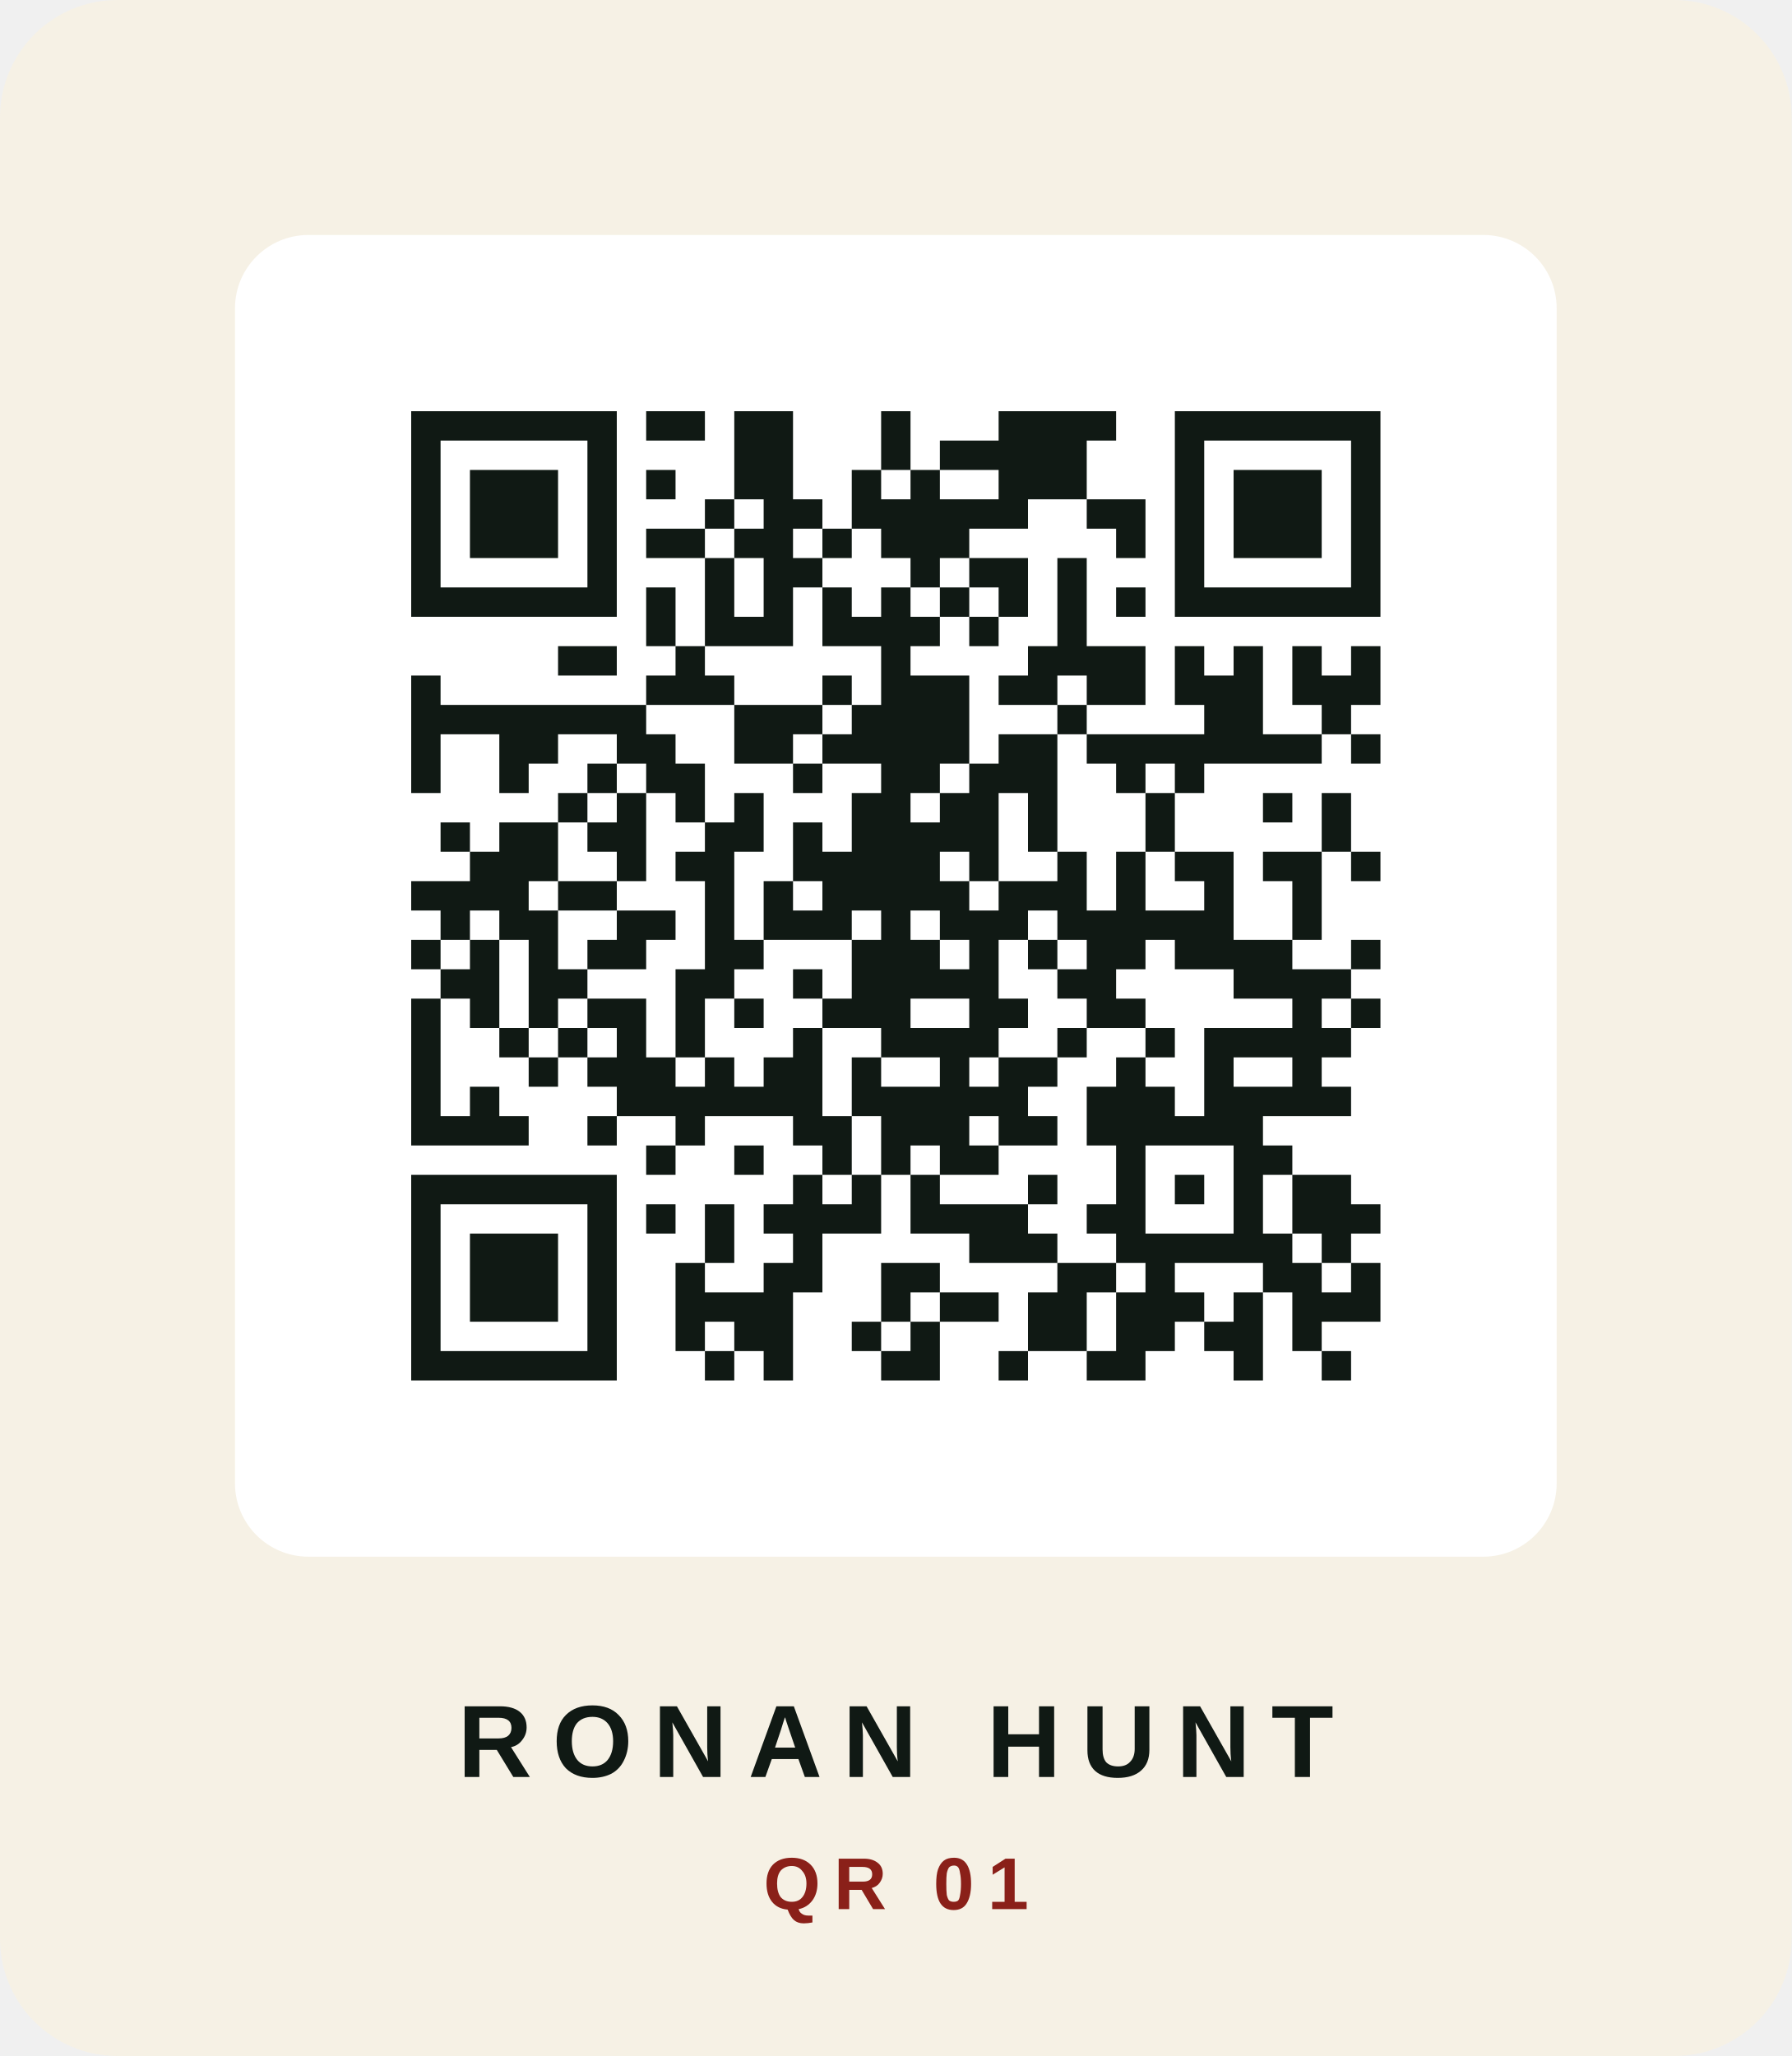
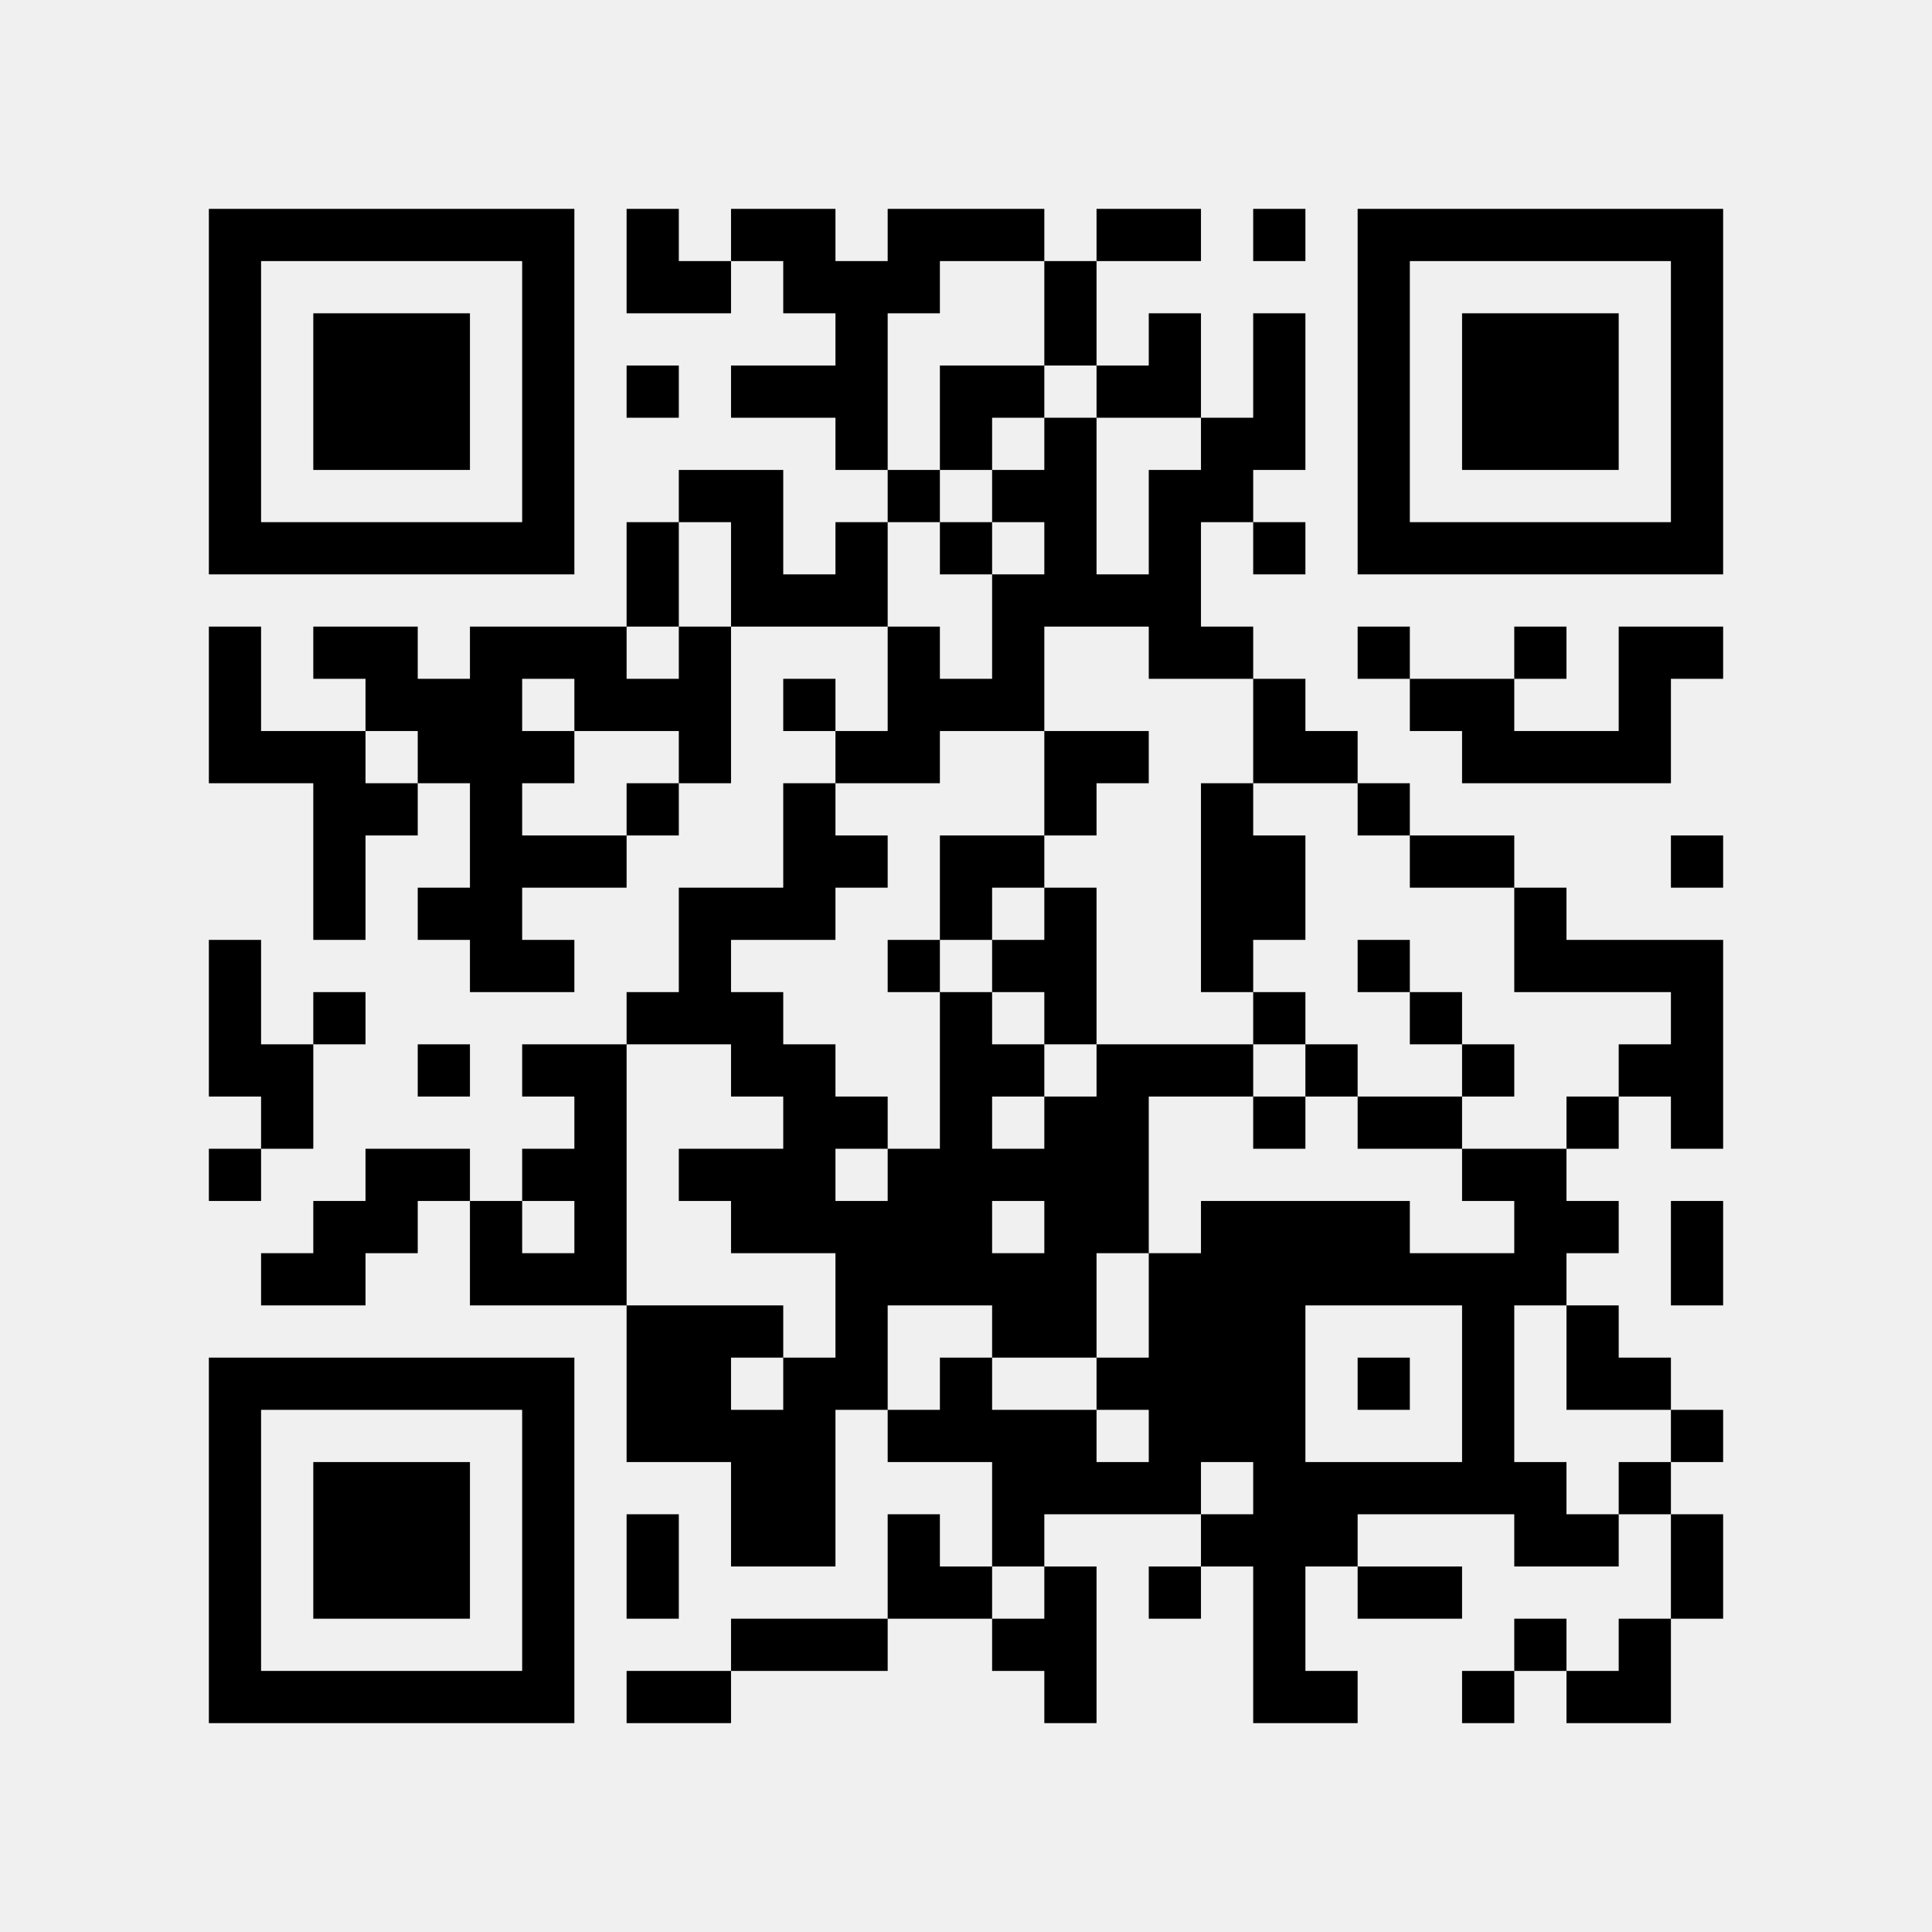
- <svg xmlns="http://www.w3.org/2000/svg" viewBox="0 0 61 70" width="610" height="700" role="img" aria-labelledby="title desc">
-   <rect width="61" height="70" rx="4" fill="#f6f1e5" />
-   <rect x="8" y="8" width="45" height="45" rx="2.5" fill="#ffffff" />
-   <g transform="translate(10 10)">
-     <path d="M4,4H5V5H4zM5,4H6V5H5zM6,4H7V5H6zM7,4H8V5H7zM8,4H9V5H8zM9,4H10V5H9zM10,4H11V5H10zM12,4H13V5H12zM13,4H14V5H13zM15,4H16V5H15zM16,4H17V5H16zM20,4H21V5H20zM24,4H25V5H24zM25,4H26V5H25zM26,4H27V5H26zM27,4H28V5H27zM30,4H31V5H30zM31,4H32V5H31zM32,4H33V5H32zM33,4H34V5H33zM34,4H35V5H34zM35,4H36V5H35zM36,4H37V5H36zM4,5H5V6H4zM10,5H11V6H10zM15,5H16V6H15zM16,5H17V6H16zM20,5H21V6H20zM22,5H23V6H22zM23,5H24V6H23zM24,5H25V6H24zM25,5H26V6H25zM26,5H27V6H26zM30,5H31V6H30zM36,5H37V6H36zM4,6H5V7H4zM6,6H7V7H6zM7,6H8V7H7zM8,6H9V7H8zM10,6H11V7H10zM12,6H13V7H12zM15,6H16V7H15zM16,6H17V7H16zM19,6H20V7H19zM21,6H22V7H21zM24,6H25V7H24zM25,6H26V7H25zM26,6H27V7H26zM30,6H31V7H30zM32,6H33V7H32zM33,6H34V7H33zM34,6H35V7H34zM36,6H37V7H36zM4,7H5V8H4zM6,7H7V8H6zM7,7H8V8H7zM8,7H9V8H8zM10,7H11V8H10zM14,7H15V8H14zM16,7H17V8H16zM17,7H18V8H17zM19,7H20V8H19zM20,7H21V8H20zM21,7H22V8H21zM22,7H23V8H22zM23,7H24V8H23zM24,7H25V8H24zM27,7H28V8H27zM28,7H29V8H28zM30,7H31V8H30zM32,7H33V8H32zM33,7H34V8H33zM34,7H35V8H34zM36,7H37V8H36zM4,8H5V9H4zM6,8H7V9H6zM7,8H8V9H7zM8,8H9V9H8zM10,8H11V9H10zM12,8H13V9H12zM13,8H14V9H13zM15,8H16V9H15zM16,8H17V9H16zM18,8H19V9H18zM20,8H21V9H20zM21,8H22V9H21zM22,8H23V9H22zM28,8H29V9H28zM30,8H31V9H30zM32,8H33V9H32zM33,8H34V9H33zM34,8H35V9H34zM36,8H37V9H36zM4,9H5V10H4zM10,9H11V10H10zM14,9H15V10H14zM16,9H17V10H16zM17,9H18V10H17zM21,9H22V10H21zM23,9H24V10H23zM24,9H25V10H24zM26,9H27V10H26zM30,9H31V10H30zM36,9H37V10H36zM4,10H5V11H4zM5,10H6V11H5zM6,10H7V11H6zM7,10H8V11H7zM8,10H9V11H8zM9,10H10V11H9zM10,10H11V11H10zM12,10H13V11H12zM14,10H15V11H14zM16,10H17V11H16zM18,10H19V11H18zM20,10H21V11H20zM22,10H23V11H22zM24,10H25V11H24zM26,10H27V11H26zM28,10H29V11H28zM30,10H31V11H30zM31,10H32V11H31zM32,10H33V11H32zM33,10H34V11H33zM34,10H35V11H34zM35,10H36V11H35zM36,10H37V11H36zM12,11H13V12H12zM14,11H15V12H14zM15,11H16V12H15zM16,11H17V12H16zM18,11H19V12H18zM19,11H20V12H19zM20,11H21V12H20zM21,11H22V12H21zM23,11H24V12H23zM26,11H27V12H26zM9,12H10V13H9zM10,12H11V13H10zM13,12H14V13H13zM20,12H21V13H20zM25,12H26V13H25zM26,12H27V13H26zM27,12H28V13H27zM28,12H29V13H28zM30,12H31V13H30zM32,12H33V13H32zM34,12H35V13H34zM36,12H37V13H36zM4,13H5V14H4zM12,13H13V14H12zM13,13H14V14H13zM14,13H15V14H14zM18,13H19V14H18zM20,13H21V14H20zM21,13H22V14H21zM22,13H23V14H22zM24,13H25V14H24zM25,13H26V14H25zM27,13H28V14H27zM28,13H29V14H28zM30,13H31V14H30zM31,13H32V14H31zM32,13H33V14H32zM34,13H35V14H34zM35,13H36V14H35zM36,13H37V14H36zM4,14H5V15H4zM5,14H6V15H5zM6,14H7V15H6zM7,14H8V15H7zM8,14H9V15H8zM9,14H10V15H9zM10,14H11V15H10zM11,14H12V15H11zM15,14H16V15H15zM16,14H17V15H16zM17,14H18V15H17zM19,14H20V15H19zM20,14H21V15H20zM21,14H22V15H21zM22,14H23V15H22zM26,14H27V15H26zM31,14H32V15H31zM32,14H33V15H32zM35,14H36V15H35zM4,15H5V16H4zM7,15H8V16H7zM8,15H9V16H8zM11,15H12V16H11zM12,15H13V16H12zM15,15H16V16H15zM16,15H17V16H16zM18,15H19V16H18zM19,15H20V16H19zM20,15H21V16H20zM21,15H22V16H21zM22,15H23V16H22zM24,15H25V16H24zM25,15H26V16H25zM27,15H28V16H27zM28,15H29V16H28zM29,15H30V16H29zM30,15H31V16H30zM31,15H32V16H31zM32,15H33V16H32zM33,15H34V16H33zM34,15H35V16H34zM36,15H37V16H36zM4,16H5V17H4zM7,16H8V17H7zM10,16H11V17H10zM12,16H13V17H12zM13,16H14V17H13zM17,16H18V17H17zM20,16H21V17H20zM21,16H22V17H21zM23,16H24V17H23zM24,16H25V17H24zM25,16H26V17H25zM28,16H29V17H28zM30,16H31V17H30zM9,17H10V18H9zM11,17H12V18H11zM13,17H14V18H13zM15,17H16V18H15zM19,17H20V18H19zM20,17H21V18H20zM22,17H23V18H22zM23,17H24V18H23zM25,17H26V18H25zM29,17H30V18H29zM33,17H34V18H33zM35,17H36V18H35zM5,18H6V19H5zM7,18H8V19H7zM8,18H9V19H8zM10,18H11V19H10zM11,18H12V19H11zM14,18H15V19H14zM15,18H16V19H15zM17,18H18V19H17zM19,18H20V19H19zM20,18H21V19H20zM21,18H22V19H21zM22,18H23V19H22zM23,18H24V19H23zM25,18H26V19H25zM29,18H30V19H29zM35,18H36V19H35zM6,19H7V20H6zM7,19H8V20H7zM8,19H9V20H8zM11,19H12V20H11zM13,19H14V20H13zM14,19H15V20H14zM17,19H18V20H17zM18,19H19V20H18zM19,19H20V20H19zM20,19H21V20H20zM21,19H22V20H21zM23,19H24V20H23zM26,19H27V20H26zM28,19H29V20H28zM30,19H31V20H30zM31,19H32V20H31zM33,19H34V20H33zM34,19H35V20H34zM36,19H37V20H36zM4,20H5V21H4zM5,20H6V21H5zM6,20H7V21H6zM7,20H8V21H7zM9,20H10V21H9zM10,20H11V21H10zM14,20H15V21H14zM16,20H17V21H16zM18,20H19V21H18zM19,20H20V21H19zM20,20H21V21H20zM21,20H22V21H21zM22,20H23V21H22zM24,20H25V21H24zM25,20H26V21H25zM26,20H27V21H26zM28,20H29V21H28zM31,20H32V21H31zM34,20H35V21H34zM5,21H6V22H5zM7,21H8V22H7zM8,21H9V22H8zM11,21H12V22H11zM12,21H13V22H12zM14,21H15V22H14zM16,21H17V22H16zM17,21H18V22H17zM18,21H19V22H18zM20,21H21V22H20zM22,21H23V22H22zM23,21H24V22H23zM24,21H25V22H24zM26,21H27V22H26zM27,21H28V22H27zM28,21H29V22H28zM29,21H30V22H29zM30,21H31V22H30zM31,21H32V22H31zM34,21H35V22H34zM4,22H5V23H4zM6,22H7V23H6zM8,22H9V23H8zM10,22H11V23H10zM11,22H12V23H11zM14,22H15V23H14zM15,22H16V23H15zM19,22H20V23H19zM20,22H21V23H20zM21,22H22V23H21zM23,22H24V23H23zM25,22H26V23H25zM27,22H28V23H27zM28,22H29V23H28zM30,22H31V23H30zM31,22H32V23H31zM32,22H33V23H32zM33,22H34V23H33zM36,22H37V23H36zM5,23H6V24H5zM6,23H7V24H6zM8,23H9V24H8zM9,23H10V24H9zM13,23H14V24H13zM14,23H15V24H14zM17,23H18V24H17zM19,23H20V24H19zM20,23H21V24H20zM21,23H22V24H21zM22,23H23V24H22zM23,23H24V24H23zM26,23H27V24H26zM27,23H28V24H27zM32,23H33V24H32zM33,23H34V24H33zM34,23H35V24H34zM35,23H36V24H35zM4,24H5V25H4zM6,24H7V25H6zM8,24H9V25H8zM10,24H11V25H10zM11,24H12V25H11zM13,24H14V25H13zM15,24H16V25H15zM18,24H19V25H18zM19,24H20V25H19zM20,24H21V25H20zM23,24H24V25H23zM24,24H25V25H24zM27,24H28V25H27zM28,24H29V25H28zM34,24H35V25H34zM36,24H37V25H36zM4,25H5V26H4zM7,25H8V26H7zM9,25H10V26H9zM11,25H12V26H11zM13,25H14V26H13zM17,25H18V26H17zM20,25H21V26H20zM21,25H22V26H21zM22,25H23V26H22zM23,25H24V26H23zM26,25H27V26H26zM29,25H30V26H29zM31,25H32V26H31zM32,25H33V26H32zM33,25H34V26H33zM34,25H35V26H34zM35,25H36V26H35zM4,26H5V27H4zM8,26H9V27H8zM10,26H11V27H10zM11,26H12V27H11zM12,26H13V27H12zM14,26H15V27H14zM16,26H17V27H16zM17,26H18V27H17zM19,26H20V27H19zM22,26H23V27H22zM24,26H25V27H24zM25,26H26V27H25zM28,26H29V27H28zM31,26H32V27H31zM34,26H35V27H34zM4,27H5V28H4zM6,27H7V28H6zM11,27H12V28H11zM12,27H13V28H12zM13,27H14V28H13zM14,27H15V28H14zM15,27H16V28H15zM16,27H17V28H16zM17,27H18V28H17zM19,27H20V28H19zM20,27H21V28H20zM21,27H22V28H21zM22,27H23V28H22zM23,27H24V28H23zM24,27H25V28H24zM27,27H28V28H27zM28,27H29V28H28zM29,27H30V28H29zM31,27H32V28H31zM32,27H33V28H32zM33,27H34V28H33zM34,27H35V28H34zM35,27H36V28H35zM4,28H5V29H4zM5,28H6V29H5zM6,28H7V29H6zM7,28H8V29H7zM10,28H11V29H10zM13,28H14V29H13zM17,28H18V29H17zM18,28H19V29H18zM20,28H21V29H20zM21,28H22V29H21zM22,28H23V29H22zM24,28H25V29H24zM25,28H26V29H25zM27,28H28V29H27zM28,28H29V29H28zM29,28H30V29H29zM30,28H31V29H30zM31,28H32V29H31zM32,28H33V29H32zM12,29H13V30H12zM15,29H16V30H15zM18,29H19V30H18zM20,29H21V30H20zM22,29H23V30H22zM23,29H24V30H23zM28,29H29V30H28zM32,29H33V30H32zM33,29H34V30H33zM4,30H5V31H4zM5,30H6V31H5zM6,30H7V31H6zM7,30H8V31H7zM8,30H9V31H8zM9,30H10V31H9zM10,30H11V31H10zM17,30H18V31H17zM19,30H20V31H19zM21,30H22V31H21zM25,30H26V31H25zM28,30H29V31H28zM30,30H31V31H30zM32,30H33V31H32zM34,30H35V31H34zM35,30H36V31H35zM4,31H5V32H4zM10,31H11V32H10zM12,31H13V32H12zM14,31H15V32H14zM16,31H17V32H16zM17,31H18V32H17zM18,31H19V32H18zM19,31H20V32H19zM21,31H22V32H21zM22,31H23V32H22zM23,31H24V32H23zM24,31H25V32H24zM27,31H28V32H27zM28,31H29V32H28zM32,31H33V32H32zM34,31H35V32H34zM35,31H36V32H35zM36,31H37V32H36zM4,32H5V33H4zM6,32H7V33H6zM7,32H8V33H7zM8,32H9V33H8zM10,32H11V33H10zM14,32H15V33H14zM17,32H18V33H17zM23,32H24V33H23zM24,32H25V33H24zM25,32H26V33H25zM28,32H29V33H28zM29,32H30V33H29zM30,32H31V33H30zM31,32H32V33H31zM32,32H33V33H32zM33,32H34V33H33zM35,32H36V33H35zM4,33H5V34H4zM6,33H7V34H6zM7,33H8V34H7zM8,33H9V34H8zM10,33H11V34H10zM13,33H14V34H13zM16,33H17V34H16zM17,33H18V34H17zM20,33H21V34H20zM21,33H22V34H21zM26,33H27V34H26zM27,33H28V34H27zM29,33H30V34H29zM33,33H34V34H33zM34,33H35V34H34zM36,33H37V34H36zM4,34H5V35H4zM6,34H7V35H6zM7,34H8V35H7zM8,34H9V35H8zM10,34H11V35H10zM13,34H14V35H13zM14,34H15V35H14zM15,34H16V35H15zM16,34H17V35H16zM20,34H21V35H20zM22,34H23V35H22zM23,34H24V35H23zM25,34H26V35H25zM26,34H27V35H26zM28,34H29V35H28zM29,34H30V35H29zM30,34H31V35H30zM32,34H33V35H32zM34,34H35V35H34zM35,34H36V35H35zM36,34H37V35H36zM4,35H5V36H4zM10,35H11V36H10zM13,35H14V36H13zM15,35H16V36H15zM16,35H17V36H16zM19,35H20V36H19zM21,35H22V36H21zM25,35H26V36H25zM26,35H27V36H26zM28,35H29V36H28zM29,35H30V36H29zM31,35H32V36H31zM32,35H33V36H32zM34,35H35V36H34zM4,36H5V37H4zM5,36H6V37H5zM6,36H7V37H6zM7,36H8V37H7zM8,36H9V37H8zM9,36H10V37H9zM10,36H11V37H10zM14,36H15V37H14zM16,36H17V37H16zM20,36H21V37H20zM21,36H22V37H21zM24,36H25V37H24zM27,36H28V37H27zM28,36H29V37H28zM32,36H33V37H32zM35,36H36V37H35z" fill="#101914" />
-   </g>
-   <text x="30.5" y="60.5" text-anchor="middle" font-family="Arial, Helvetica, sans-serif" font-size="3.5" font-weight="700" letter-spacing="0.7" fill="#101914">RONAN HUNT</text>
-   <text x="30.5" y="65" text-anchor="middle" font-family="Arial, Helvetica, sans-serif" font-size="2.5" font-weight="700" letter-spacing="0.45" fill="#8a2019">QR 01</text>
+ <svg xmlns="http://www.w3.org/2000/svg" width="37mm" height="37mm" version="1.1" viewBox="0 0 37 37">
+   <path d="M4,4H5V5H4zM5,4H6V5H5zM6,4H7V5H6zM7,4H8V5H7zM8,4H9V5H8zM9,4H10V5H9zM10,4H11V5H10zM12,4H13V5H12zM14,4H15V5H14zM15,4H16V5H15zM17,4H18V5H17zM18,4H19V5H18zM19,4H20V5H19zM21,4H22V5H21zM22,4H23V5H22zM24,4H25V5H24zM26,4H27V5H26zM27,4H28V5H27zM28,4H29V5H28zM29,4H30V5H29zM30,4H31V5H30zM31,4H32V5H31zM32,4H33V5H32zM4,5H5V6H4zM10,5H11V6H10zM12,5H13V6H12zM13,5H14V6H13zM15,5H16V6H15zM16,5H17V6H16zM17,5H18V6H17zM20,5H21V6H20zM26,5H27V6H26zM32,5H33V6H32zM4,6H5V7H4zM6,6H7V7H6zM7,6H8V7H7zM8,6H9V7H8zM10,6H11V7H10zM16,6H17V7H16zM20,6H21V7H20zM22,6H23V7H22zM24,6H25V7H24zM26,6H27V7H26zM28,6H29V7H28zM29,6H30V7H29zM30,6H31V7H30zM32,6H33V7H32zM4,7H5V8H4zM6,7H7V8H6zM7,7H8V8H7zM8,7H9V8H8zM10,7H11V8H10zM12,7H13V8H12zM14,7H15V8H14zM15,7H16V8H15zM16,7H17V8H16zM18,7H19V8H18zM19,7H20V8H19zM21,7H22V8H21zM22,7H23V8H22zM24,7H25V8H24zM26,7H27V8H26zM28,7H29V8H28zM29,7H30V8H29zM30,7H31V8H30zM32,7H33V8H32zM4,8H5V9H4zM6,8H7V9H6zM7,8H8V9H7zM8,8H9V9H8zM10,8H11V9H10zM16,8H17V9H16zM18,8H19V9H18zM20,8H21V9H20zM23,8H24V9H23zM24,8H25V9H24zM26,8H27V9H26zM28,8H29V9H28zM29,8H30V9H29zM30,8H31V9H30zM32,8H33V9H32zM4,9H5V10H4zM10,9H11V10H10zM13,9H14V10H13zM14,9H15V10H14zM17,9H18V10H17zM19,9H20V10H19zM20,9H21V10H20zM22,9H23V10H22zM23,9H24V10H23zM26,9H27V10H26zM32,9H33V10H32zM4,10H5V11H4zM5,10H6V11H5zM6,10H7V11H6zM7,10H8V11H7zM8,10H9V11H8zM9,10H10V11H9zM10,10H11V11H10zM12,10H13V11H12zM14,10H15V11H14zM16,10H17V11H16zM18,10H19V11H18zM20,10H21V11H20zM22,10H23V11H22zM24,10H25V11H24zM26,10H27V11H26zM27,10H28V11H27zM28,10H29V11H28zM29,10H30V11H29zM30,10H31V11H30zM31,10H32V11H31zM32,10H33V11H32zM12,11H13V12H12zM14,11H15V12H14zM15,11H16V12H15zM16,11H17V12H16zM19,11H20V12H19zM20,11H21V12H20zM21,11H22V12H21zM22,11H23V12H22zM4,12H5V13H4zM6,12H7V13H6zM7,12H8V13H7zM9,12H10V13H9zM10,12H11V13H10zM11,12H12V13H11zM13,12H14V13H13zM17,12H18V13H17zM19,12H20V13H19zM22,12H23V13H22zM23,12H24V13H23zM26,12H27V13H26zM29,12H30V13H29zM31,12H32V13H31zM32,12H33V13H32zM4,13H5V14H4zM7,13H8V14H7zM8,13H9V14H8zM9,13H10V14H9zM11,13H12V14H11zM12,13H13V14H12zM13,13H14V14H13zM15,13H16V14H15zM17,13H18V14H17zM18,13H19V14H18zM19,13H20V14H19zM24,13H25V14H24zM27,13H28V14H27zM28,13H29V14H28zM31,13H32V14H31zM4,14H5V15H4zM5,14H6V15H5zM6,14H7V15H6zM8,14H9V15H8zM9,14H10V15H9zM10,14H11V15H10zM13,14H14V15H13zM16,14H17V15H16zM17,14H18V15H17zM20,14H21V15H20zM21,14H22V15H21zM24,14H25V15H24zM25,14H26V15H25zM28,14H29V15H28zM29,14H30V15H29zM30,14H31V15H30zM31,14H32V15H31zM6,15H7V16H6zM7,15H8V16H7zM9,15H10V16H9zM12,15H13V16H12zM15,15H16V16H15zM20,15H21V16H20zM23,15H24V16H23zM26,15H27V16H26zM6,16H7V17H6zM9,16H10V17H9zM10,16H11V17H10zM11,16H12V17H11zM15,16H16V17H15zM16,16H17V17H16zM18,16H19V17H18zM19,16H20V17H19zM23,16H24V17H23zM24,16H25V17H24zM27,16H28V17H27zM28,16H29V17H28zM32,16H33V17H32zM6,17H7V18H6zM8,17H9V18H8zM9,17H10V18H9zM13,17H14V18H13zM14,17H15V18H14zM15,17H16V18H15zM18,17H19V18H18zM20,17H21V18H20zM23,17H24V18H23zM24,17H25V18H24zM29,17H30V18H29zM4,18H5V19H4zM9,18H10V19H9zM10,18H11V19H10zM13,18H14V19H13zM17,18H18V19H17zM19,18H20V19H19zM20,18H21V19H20zM23,18H24V19H23zM26,18H27V19H26zM29,18H30V19H29zM30,18H31V19H30zM31,18H32V19H31zM32,18H33V19H32zM4,19H5V20H4zM6,19H7V20H6zM12,19H13V20H12zM13,19H14V20H13zM14,19H15V20H14zM18,19H19V20H18zM20,19H21V20H20zM24,19H25V20H24zM27,19H28V20H27zM32,19H33V20H32zM4,20H5V21H4zM5,20H6V21H5zM8,20H9V21H8zM10,20H11V21H10zM11,20H12V21H11zM14,20H15V21H14zM15,20H16V21H15zM18,20H19V21H18zM19,20H20V21H19zM21,20H22V21H21zM22,20H23V21H22zM23,20H24V21H23zM25,20H26V21H25zM28,20H29V21H28zM31,20H32V21H31zM32,20H33V21H32zM5,21H6V22H5zM11,21H12V22H11zM15,21H16V22H15zM16,21H17V22H16zM18,21H19V22H18zM20,21H21V22H20zM21,21H22V22H21zM24,21H25V22H24zM26,21H27V22H26zM27,21H28V22H27zM30,21H31V22H30zM32,21H33V22H32zM4,22H5V23H4zM7,22H8V23H7zM8,22H9V23H8zM10,22H11V23H10zM11,22H12V23H11zM13,22H14V23H13zM14,22H15V23H14zM15,22H16V23H15zM17,22H18V23H17zM18,22H19V23H18zM19,22H20V23H19zM20,22H21V23H20zM21,22H22V23H21zM28,22H29V23H28zM29,22H30V23H29zM6,23H7V24H6zM7,23H8V24H7zM9,23H10V24H9zM11,23H12V24H11zM14,23H15V24H14zM15,23H16V24H15zM16,23H17V24H16zM17,23H18V24H17zM18,23H19V24H18zM20,23H21V24H20zM21,23H22V24H21zM23,23H24V24H23zM24,23H25V24H24zM25,23H26V24H25zM26,23H27V24H26zM29,23H30V24H29zM30,23H31V24H30zM32,23H33V24H32zM5,24H6V25H5zM6,24H7V25H6zM9,24H10V25H9zM10,24H11V25H10zM11,24H12V25H11zM16,24H17V25H16zM17,24H18V25H17zM18,24H19V25H18zM19,24H20V25H19zM20,24H21V25H20zM22,24H23V25H22zM23,24H24V25H23zM24,24H25V25H24zM25,24H26V25H25zM26,24H27V25H26zM27,24H28V25H27zM28,24H29V25H28zM29,24H30V25H29zM32,24H33V25H32zM12,25H13V26H12zM13,25H14V26H13zM14,25H15V26H14zM16,25H17V26H16zM19,25H20V26H19zM20,25H21V26H20zM22,25H23V26H22zM23,25H24V26H23zM24,25H25V26H24zM28,25H29V26H28zM30,25H31V26H30zM4,26H5V27H4zM5,26H6V27H5zM6,26H7V27H6zM7,26H8V27H7zM8,26H9V27H8zM9,26H10V27H9zM10,26H11V27H10zM12,26H13V27H12zM13,26H14V27H13zM15,26H16V27H15zM16,26H17V27H16zM18,26H19V27H18zM21,26H22V27H21zM22,26H23V27H22zM23,26H24V27H23zM24,26H25V27H24zM26,26H27V27H26zM28,26H29V27H28zM30,26H31V27H30zM31,26H32V27H31zM4,27H5V28H4zM10,27H11V28H10zM12,27H13V28H12zM13,27H14V28H13zM14,27H15V28H14zM15,27H16V28H15zM17,27H18V28H17zM18,27H19V28H18zM19,27H20V28H19zM20,27H21V28H20zM22,27H23V28H22zM23,27H24V28H23zM24,27H25V28H24zM28,27H29V28H28zM32,27H33V28H32zM4,28H5V29H4zM6,28H7V29H6zM7,28H8V29H7zM8,28H9V29H8zM10,28H11V29H10zM14,28H15V29H14zM15,28H16V29H15zM19,28H20V29H19zM20,28H21V29H20zM21,28H22V29H21zM22,28H23V29H22zM24,28H25V29H24zM25,28H26V29H25zM26,28H27V29H26zM27,28H28V29H27zM28,28H29V29H28zM29,28H30V29H29zM31,28H32V29H31zM4,29H5V30H4zM6,29H7V30H6zM7,29H8V30H7zM8,29H9V30H8zM10,29H11V30H10zM12,29H13V30H12zM14,29H15V30H14zM15,29H16V30H15zM17,29H18V30H17zM19,29H20V30H19zM23,29H24V30H23zM24,29H25V30H24zM25,29H26V30H25zM29,29H30V30H29zM30,29H31V30H30zM32,29H33V30H32zM4,30H5V31H4zM6,30H7V31H6zM7,30H8V31H7zM8,30H9V31H8zM10,30H11V31H10zM12,30H13V31H12zM17,30H18V31H17zM18,30H19V31H18zM20,30H21V31H20zM22,30H23V31H22zM24,30H25V31H24zM26,30H27V31H26zM27,30H28V31H27zM32,30H33V31H32zM4,31H5V32H4zM10,31H11V32H10zM14,31H15V32H14zM15,31H16V32H15zM16,31H17V32H16zM19,31H20V32H19zM20,31H21V32H20zM24,31H25V32H24zM29,31H30V32H29zM31,31H32V32H31zM4,32H5V33H4zM5,32H6V33H5zM6,32H7V33H6zM7,32H8V33H7zM8,32H9V33H8zM9,32H10V33H9zM10,32H11V33H10zM12,32H13V33H12zM13,32H14V33H13zM20,32H21V33H20zM24,32H25V33H24zM25,32H26V33H25zM28,32H29V33H28zM30,32H31V33H30zM31,32H32V33H31z" id="qr-path" fill="#000000" fill-opacity="1" fill-rule="nonzero" stroke="none" />
</svg>
